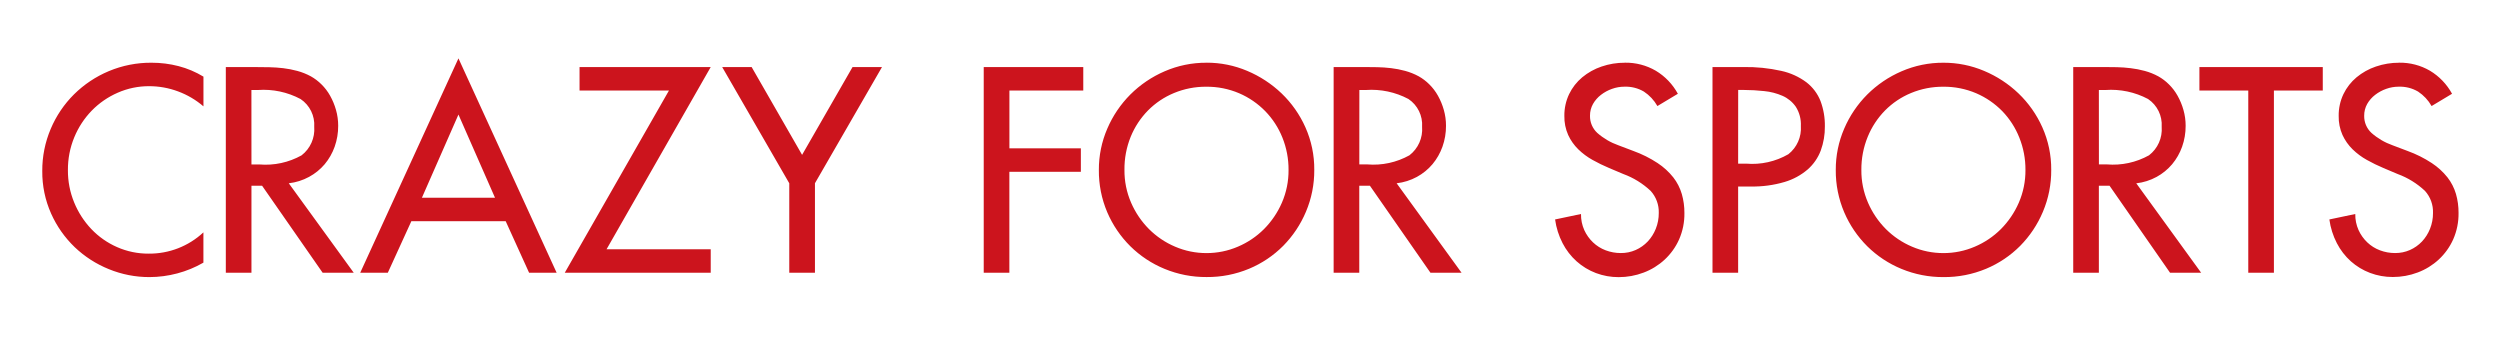
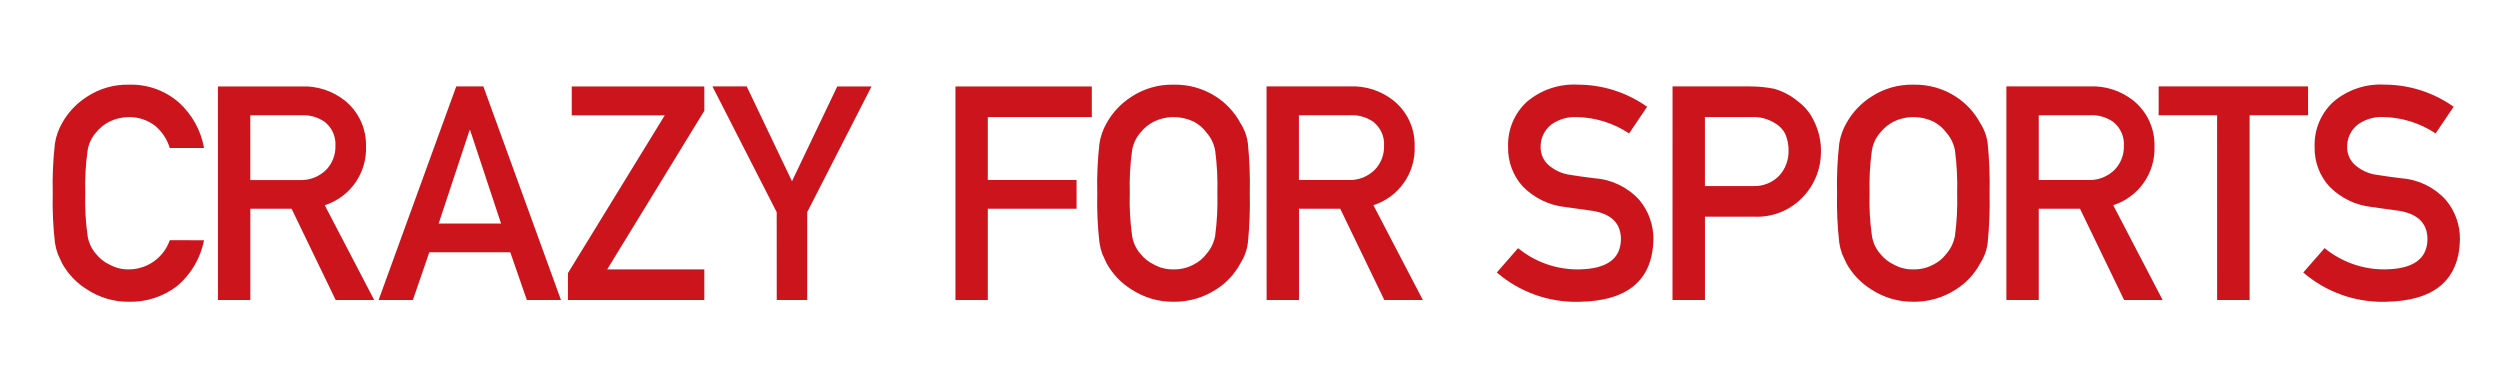
- <svg xmlns="http://www.w3.org/2000/svg" viewBox="0 0 220 30">
+ <svg xmlns="http://www.w3.org/2000/svg" viewBox="0 0 200 30">
  <defs>
    <style>
      .cls-1 {
-         clip-path: url(#clip-txt_crazy);
+         clip-path: url(#clip-txt_crazy03);
      }

      .cls-2 {
        fill: #cc141d;
      }
    </style>
-     <clipPath id="clip-txt_crazy">
-       <rect width="220" height="30" />
+     <clipPath id="clip-txt_crazy03">
+       <rect width="200" height="30" />
    </clipPath>
  </defs>
-   <g id="txt_crazy" class="cls-1">
-     <path id="パス_1" data-name="パス 1" class="cls-2" d="M10.344-18.48a9.389,9.389,0,0,1,2.376.3,8.19,8.19,0,0,1,2.184.924v2.616a7.311,7.311,0,0,0-2.244-1.32,7.261,7.261,0,0,0-2.532-.456,6.8,6.8,0,0,0-2.772.576,7.214,7.214,0,0,0-2.28,1.572,7.428,7.428,0,0,0-1.536,2.34,7.428,7.428,0,0,0-.564,2.9A7.354,7.354,0,0,0,3.528-6.18,7.549,7.549,0,0,0,5.04-3.84,7.019,7.019,0,0,0,7.3-2.256a6.777,6.777,0,0,0,2.784.576A6.953,6.953,0,0,0,14.9-3.552V-.888A9.383,9.383,0,0,1,12.6.06a9.532,9.532,0,0,1-2.448.324,9.367,9.367,0,0,1-3.576-.7,9.517,9.517,0,0,1-3-1.932A9.413,9.413,0,0,1,1.5-5.2,8.969,8.969,0,0,1,.72-8.952a9.332,9.332,0,0,1,.744-3.708A9.467,9.467,0,0,1,3.516-15.7a9.672,9.672,0,0,1,3.06-2.04A9.539,9.539,0,0,1,10.344-18.48Zm9.264.384q.5,0,1.1.012T21.924-18a8.631,8.631,0,0,1,1.236.24,5.531,5.531,0,0,1,1.2.48,4.309,4.309,0,0,1,.924.7,4.416,4.416,0,0,1,.768,1.008,5.766,5.766,0,0,1,.516,1.248,5.042,5.042,0,0,1,.192,1.392,5.4,5.4,0,0,1-.312,1.848,5.017,5.017,0,0,1-.876,1.536A4.786,4.786,0,0,1,24.2-8.436a4.883,4.883,0,0,1-1.788.564L28.128,0H25.392L20.064-7.656h-.936V0H16.872V-18.1Zm-.48,8.568h.7a6.513,6.513,0,0,0,3.708-.8,2.882,2.882,0,0,0,1.116-2.508,2.727,2.727,0,0,0-1.2-2.448A6.934,6.934,0,0,0,19.7-16.08h-.576Zm18.216-9.336L45.984,0H43.56L41.5-4.536h-8.3L31.128,0H28.7ZM34.128-6.6H40.56l-3.216-7.32ZM59.544-18.1,50.376-2.064h9.168V0H46.7l9.168-16.032H48V-18.1Zm3.6,0,4.44,7.728,4.44-7.728h2.592l-5.9,10.224V0H66.456V-7.872L60.552-18.1Zm29.184,0v2.064h-6.5v5.088h6.288V-8.88H85.824V0H83.568V-18.1Zm10.848-.384a9.1,9.1,0,0,1,3.576.72,9.949,9.949,0,0,1,3.024,1.98,9.469,9.469,0,0,1,2.1,2.988,8.993,8.993,0,0,1,.78,3.744,9.29,9.29,0,0,1-.732,3.684,9.531,9.531,0,0,1-2,3,9.256,9.256,0,0,1-3,2.016,9.5,9.5,0,0,1-3.744.732,9.512,9.512,0,0,1-3.7-.72,9.331,9.331,0,0,1-3.012-1.992A9.453,9.453,0,0,1,94.44-5.316,9.28,9.28,0,0,1,93.7-9.048a9.042,9.042,0,0,1,.744-3.636,9.6,9.6,0,0,1,2.028-3,9.728,9.728,0,0,1,3.012-2.04A9.119,9.119,0,0,1,103.176-18.48ZM95.952-9.048a7.081,7.081,0,0,0,.588,2.892A7.554,7.554,0,0,0,98.112-3.84a7.254,7.254,0,0,0,2.3,1.548,6.953,6.953,0,0,0,2.76.564,6.953,6.953,0,0,0,2.76-.564,7.254,7.254,0,0,0,2.3-1.548,7.554,7.554,0,0,0,1.572-2.316,7.081,7.081,0,0,0,.588-2.892,7.5,7.5,0,0,0-.54-2.844,7.133,7.133,0,0,0-1.512-2.328,7.178,7.178,0,0,0-2.292-1.572,7.183,7.183,0,0,0-2.9-.576,7.266,7.266,0,0,0-2.832.552,6.957,6.957,0,0,0-2.292,1.536A7.156,7.156,0,0,0,96.5-11.964,7.543,7.543,0,0,0,95.952-9.048ZM117.1-18.1q.5,0,1.1.012t1.212.084a8.631,8.631,0,0,1,1.236.24,5.531,5.531,0,0,1,1.2.48,4.308,4.308,0,0,1,.924.7,4.416,4.416,0,0,1,.768,1.008,5.766,5.766,0,0,1,.516,1.248,5.042,5.042,0,0,1,.192,1.392,5.4,5.4,0,0,1-.312,1.848,5.017,5.017,0,0,1-.876,1.536,4.786,4.786,0,0,1-1.368,1.116,4.883,4.883,0,0,1-1.788.564L125.616,0H122.88l-5.328-7.656h-.936V0H114.36V-18.1Zm-.48,8.568h.7a6.513,6.513,0,0,0,3.708-.8,2.882,2.882,0,0,0,1.116-2.508,2.727,2.727,0,0,0-1.2-2.448,6.934,6.934,0,0,0-3.744-.792h-.576Zm23.376-8.952a5.236,5.236,0,0,1,2.712.708,5.334,5.334,0,0,1,1.944,2.028l-1.8,1.08a3.736,3.736,0,0,0-1.188-1.272,3.157,3.157,0,0,0-1.716-.432,3.239,3.239,0,0,0-1.092.192,3.457,3.457,0,0,0-.972.528,2.676,2.676,0,0,0-.7.8,2.088,2.088,0,0,0-.264,1.044,2,2,0,0,0,.636,1.5,5.646,5.646,0,0,0,1.86,1.092l1.32.5a10.209,10.209,0,0,1,2.136,1.068,5.905,5.905,0,0,1,1.38,1.26A4.393,4.393,0,0,1,145-6.924a5.919,5.919,0,0,1,.228,1.668,5.576,5.576,0,0,1-.468,2.328,5.467,5.467,0,0,1-1.272,1.776,5.636,5.636,0,0,1-1.848,1.14,6.14,6.14,0,0,1-2.2.4,5.6,5.6,0,0,1-2-.36A5.433,5.433,0,0,1,135.744-1a5.578,5.578,0,0,1-1.236-1.6,6.453,6.453,0,0,1-.66-2.088l2.28-.48a3.342,3.342,0,0,0,.288,1.416,3.491,3.491,0,0,0,.768,1.08,3.287,3.287,0,0,0,1.116.7,3.741,3.741,0,0,0,1.332.24A3.145,3.145,0,0,0,140.94-2,3.32,3.32,0,0,0,142-2.748a3.545,3.545,0,0,0,.708-1.116,3.654,3.654,0,0,0,.264-1.392A2.757,2.757,0,0,0,142.26-7.2a7.047,7.047,0,0,0-2.412-1.488L138.6-9.216a14.306,14.306,0,0,1-1.452-.708,5.93,5.93,0,0,1-1.26-.936A4.274,4.274,0,0,1,135-12.12a3.935,3.935,0,0,1-.336-1.68,4.333,4.333,0,0,1,.42-1.92,4.421,4.421,0,0,1,1.152-1.476,5.355,5.355,0,0,1,1.7-.948A6.236,6.236,0,0,1,139.992-18.48Zm10.416.384a14.2,14.2,0,0,1,3.336.336,5.763,5.763,0,0,1,2.22,1.008,3.884,3.884,0,0,1,1.236,1.644,6.078,6.078,0,0,1,.384,2.244,5.971,5.971,0,0,1-.36,2.112,4.182,4.182,0,0,1-1.152,1.668,5.528,5.528,0,0,1-2.028,1.1,9.775,9.775,0,0,1-2.964.4h-1.128V0H147.7V-18.1Zm-.456,8.5h.7a6.354,6.354,0,0,0,3.72-.828,2.907,2.907,0,0,0,1.1-2.484,2.9,2.9,0,0,0-.444-1.692,2.786,2.786,0,0,0-1.164-.96,5.294,5.294,0,0,0-1.62-.42,16.847,16.847,0,0,0-1.788-.1h-.5Zm18.072-8.88a9.1,9.1,0,0,1,3.576.72,9.948,9.948,0,0,1,3.024,1.98,9.469,9.469,0,0,1,2.1,2.988,8.993,8.993,0,0,1,.78,3.744,9.29,9.29,0,0,1-.732,3.684,9.531,9.531,0,0,1-2,3,9.256,9.256,0,0,1-3,2.016,9.5,9.5,0,0,1-3.744.732,9.512,9.512,0,0,1-3.7-.72,9.331,9.331,0,0,1-3.012-1.992,9.453,9.453,0,0,1-2.028-2.988,9.28,9.28,0,0,1-.744-3.732,9.042,9.042,0,0,1,.744-3.636,9.6,9.6,0,0,1,2.028-3,9.728,9.728,0,0,1,3.012-2.04A9.119,9.119,0,0,1,168.024-18.48ZM160.8-9.048a7.081,7.081,0,0,0,.588,2.892A7.554,7.554,0,0,0,162.96-3.84a7.254,7.254,0,0,0,2.3,1.548,6.953,6.953,0,0,0,2.76.564,6.953,6.953,0,0,0,2.76-.564,7.254,7.254,0,0,0,2.3-1.548,7.554,7.554,0,0,0,1.572-2.316,7.081,7.081,0,0,0,.588-2.892,7.5,7.5,0,0,0-.54-2.844A7.133,7.133,0,0,0,173.2-14.22a7.177,7.177,0,0,0-2.292-1.572,7.183,7.183,0,0,0-2.9-.576,7.266,7.266,0,0,0-2.832.552,6.956,6.956,0,0,0-2.292,1.536,7.156,7.156,0,0,0-1.524,2.316A7.543,7.543,0,0,0,160.8-9.048ZM182.184-18.1q.5,0,1.1.012T184.5-18a8.631,8.631,0,0,1,1.236.24,5.531,5.531,0,0,1,1.2.48,4.309,4.309,0,0,1,.924.7,4.416,4.416,0,0,1,.768,1.008,5.767,5.767,0,0,1,.516,1.248,5.042,5.042,0,0,1,.192,1.392,5.4,5.4,0,0,1-.312,1.848,5.017,5.017,0,0,1-.876,1.536,4.786,4.786,0,0,1-1.368,1.116,4.883,4.883,0,0,1-1.788.564L190.7,0h-2.736L182.64-7.656H181.7V0h-2.256V-18.1Zm-.48,8.568h.7a6.513,6.513,0,0,0,3.708-.8,2.882,2.882,0,0,0,1.116-2.508,2.727,2.727,0,0,0-1.2-2.448,6.934,6.934,0,0,0-3.744-.792H181.7Zm19.7-8.568v2.064h-4.3V0h-2.256V-16.032h-4.3V-18.1Zm6.72-.384a5.236,5.236,0,0,1,2.712.708,5.334,5.334,0,0,1,1.944,2.028l-1.8,1.08a3.736,3.736,0,0,0-1.188-1.272,3.157,3.157,0,0,0-1.716-.432,3.239,3.239,0,0,0-1.092.192,3.457,3.457,0,0,0-.972.528,2.676,2.676,0,0,0-.7.8,2.088,2.088,0,0,0-.264,1.044,2,2,0,0,0,.636,1.5,5.646,5.646,0,0,0,1.86,1.092l1.32.5a10.209,10.209,0,0,1,2.136,1.068,5.905,5.905,0,0,1,1.38,1.26,4.393,4.393,0,0,1,.744,1.452,5.919,5.919,0,0,1,.228,1.668,5.576,5.576,0,0,1-.468,2.328,5.467,5.467,0,0,1-1.272,1.776,5.636,5.636,0,0,1-1.848,1.14,6.14,6.14,0,0,1-2.2.4,5.6,5.6,0,0,1-2-.36A5.433,5.433,0,0,1,203.88-1a5.578,5.578,0,0,1-1.236-1.6,6.453,6.453,0,0,1-.66-2.088l2.28-.48a3.342,3.342,0,0,0,.288,1.416,3.491,3.491,0,0,0,.768,1.08,3.287,3.287,0,0,0,1.116.7,3.741,3.741,0,0,0,1.332.24A3.145,3.145,0,0,0,209.076-2a3.32,3.32,0,0,0,1.056-.744,3.545,3.545,0,0,0,.708-1.116,3.654,3.654,0,0,0,.264-1.392A2.757,2.757,0,0,0,210.4-7.2a7.046,7.046,0,0,0-2.412-1.488l-1.248-.528a14.306,14.306,0,0,1-1.452-.708,5.93,5.93,0,0,1-1.26-.936,4.274,4.274,0,0,1-.888-1.26,3.935,3.935,0,0,1-.336-1.68,4.333,4.333,0,0,1,.42-1.92,4.421,4.421,0,0,1,1.152-1.476,5.355,5.355,0,0,1,1.7-.948A6.236,6.236,0,0,1,208.128-18.48Z" transform="translate(3 24)" />
+   <g id="txt_crazy03" class="cls-1">
+     <path id="パス_3" data-name="パス 3" class="cls-2" d="M13.324-4.781A6.417,6.417,0,0,1,11.18-1.125,6.1,6.1,0,0,1,7.324.141,6,6,0,0,1,3.961-.844,5.723,5.723,0,0,1,1.969-2.93q-.187-.387-.34-.738a4.813,4.813,0,0,1-.234-.914,28.576,28.576,0,0,1-.176-3.961,28.52,28.52,0,0,1,.176-3.984,4.718,4.718,0,0,1,.574-1.629,5.9,5.9,0,0,1,1.992-2.109,5.874,5.874,0,0,1,3.363-.961,5.788,5.788,0,0,1,4.031,1.465,6.446,6.446,0,0,1,1.969,3.6H10.582a3.759,3.759,0,0,0-1.148-1.758,3.385,3.385,0,0,0-2.109-.715,3.58,3.58,0,0,0-1.57.363,3.268,3.268,0,0,0-1.078.879,2.827,2.827,0,0,0-.668,1.418A20.4,20.4,0,0,0,3.82-8.543a19.94,19.94,0,0,0,.188,3.41,2.846,2.846,0,0,0,.668,1.441,3.031,3.031,0,0,0,1.078.855,3.039,3.039,0,0,0,1.57.387,3.472,3.472,0,0,0,3.258-2.332Zm3.7-4.816h3.914a2.825,2.825,0,0,0,2.18-.844,2.637,2.637,0,0,0,.715-1.875,2.27,2.27,0,0,0-.855-1.934,2.971,2.971,0,0,0-1.9-.527H17.022Zm-2.59-7.488H21.1a5.249,5.249,0,0,1,3.48,1.125,4.544,4.544,0,0,1,1.7,3.645,4.754,4.754,0,0,1-3.3,4.734L26.936,0H23.854L20.327-7.3h-3.3V0h-2.59ZM37.085-6.117l-2.473-7.465h-.047L32.092-6.117Zm.738,2.3h-6.48L30.03,0H27.288L33.5-17.086h2.168L41.878,0h-2.73Zm4.612,1.664,7.746-12.621H42.739v-2.309H53.345v1.945L45.575-2.449h7.77V0H42.435Zm16.7-4.875L53.995-17.086h2.742L60.358-9.5h0l3.621-7.582h2.742L61.577-7.031V0H59.139Zm14.3-10.055h10.91v2.449h-8.32V-9.6h7.1v2.3h-7.1V0h-2.59ZM84.781-8.543a28.52,28.52,0,0,1,.176-3.984,4.718,4.718,0,0,1,.574-1.629,5.9,5.9,0,0,1,1.992-2.109,5.874,5.874,0,0,1,3.363-.961,5.973,5.973,0,0,1,3.4.961,5.743,5.743,0,0,1,1.945,2.109,3.922,3.922,0,0,1,.6,1.629,32.867,32.867,0,0,1,.152,3.984,32.932,32.932,0,0,1-.152,3.961,3.951,3.951,0,0,1-.6,1.652A5.572,5.572,0,0,1,94.285-.844a6.1,6.1,0,0,1-3.4.984,6,6,0,0,1-3.363-.984A5.723,5.723,0,0,1,85.531-2.93q-.187-.387-.34-.738a4.813,4.813,0,0,1-.234-.914A28.576,28.576,0,0,1,84.781-8.543Zm2.6,0a19.94,19.94,0,0,0,.188,3.41,2.846,2.846,0,0,0,.668,1.441,3.031,3.031,0,0,0,1.078.855,3.039,3.039,0,0,0,1.57.387,3.193,3.193,0,0,0,1.605-.387,2.861,2.861,0,0,0,1.031-.855,3,3,0,0,0,.691-1.441,21.25,21.25,0,0,0,.176-3.41,21.743,21.743,0,0,0-.176-3.434,2.988,2.988,0,0,0-.691-1.418,3.084,3.084,0,0,0-1.031-.879,3.769,3.769,0,0,0-1.605-.363,3.58,3.58,0,0,0-1.57.363,3.268,3.268,0,0,0-1.078.879,2.827,2.827,0,0,0-.668,1.418A20.4,20.4,0,0,0,87.383-8.543ZM100.914-9.6h3.914a2.825,2.825,0,0,0,2.18-.844,2.637,2.637,0,0,0,.715-1.875,2.27,2.27,0,0,0-.855-1.934,2.971,2.971,0,0,0-1.9-.527h-4.055Zm-2.59-7.488h6.668a5.249,5.249,0,0,1,3.48,1.125,4.544,4.544,0,0,1,1.7,3.645,4.754,4.754,0,0,1-3.3,4.734L110.828,0h-3.082l-3.527-7.3h-3.3V0h-2.59ZM118.446-4.148a7.5,7.5,0,0,0,4.852,1.7q3.328-.047,3.375-2.379.023-1.91-2.227-2.3-1.031-.141-2.262-.316a5.587,5.587,0,0,1-3.352-1.629,4.532,4.532,0,0,1-1.184-3.164,4.676,4.676,0,0,1,1.488-3.609,5.811,5.811,0,0,1,4.09-1.383,9.6,9.6,0,0,1,5.543,1.77l-1.441,2.133h0a7.832,7.832,0,0,0-4.23-1.312,3.227,3.227,0,0,0-1.992.6,2.22,2.22,0,0,0-.855,1.852,1.884,1.884,0,0,0,.574,1.336,3.293,3.293,0,0,0,1.84.844q.7.117,1.922.27a5.323,5.323,0,0,1,3.551,1.723,4.845,4.845,0,0,1,1.137,3.188q-.129,4.9-6,4.969A9.69,9.69,0,0,1,116.746-2.2Zm14.948-4.969h3.832a2.73,2.73,0,0,0,2.168-.891,2.887,2.887,0,0,0,.691-1.875,3.316,3.316,0,0,0-.281-1.441,2.152,2.152,0,0,0-.82-.832,3.25,3.25,0,0,0-1.852-.48h-3.738Zm-2.59-7.969h6.188a9.9,9.9,0,0,1,1.945.188,5.234,5.234,0,0,1,1.9,1.008,4.107,4.107,0,0,1,1.313,1.641,5.29,5.29,0,0,1,.527,2.438,5.187,5.187,0,0,1-1.336,3.457,5.052,5.052,0,0,1-4.008,1.688h-3.937V0H130.8Zm13.161,8.543a28.52,28.52,0,0,1,.176-3.984,4.718,4.718,0,0,1,.574-1.629,5.9,5.9,0,0,1,1.992-2.109,5.874,5.874,0,0,1,3.363-.961,5.973,5.973,0,0,1,3.4.961,5.743,5.743,0,0,1,1.945,2.109,3.922,3.922,0,0,1,.6,1.629,32.867,32.867,0,0,1,.152,3.984,32.932,32.932,0,0,1-.152,3.961,3.951,3.951,0,0,1-.6,1.652,5.572,5.572,0,0,1-1.945,2.086,6.1,6.1,0,0,1-3.4.984,6,6,0,0,1-3.363-.984,5.723,5.723,0,0,1-1.992-2.086q-.187-.387-.34-.738a4.813,4.813,0,0,1-.234-.914A28.576,28.576,0,0,1,143.965-8.543Zm2.6,0a19.94,19.94,0,0,0,.188,3.41,2.846,2.846,0,0,0,.668,1.441,3.031,3.031,0,0,0,1.078.855,3.039,3.039,0,0,0,1.57.387,3.193,3.193,0,0,0,1.605-.387,2.861,2.861,0,0,0,1.031-.855,3,3,0,0,0,.691-1.441,21.25,21.25,0,0,0,.176-3.41,21.743,21.743,0,0,0-.176-3.434,2.988,2.988,0,0,0-.691-1.418,3.084,3.084,0,0,0-1.031-.879,3.769,3.769,0,0,0-1.605-.363,3.58,3.58,0,0,0-1.57.363,3.268,3.268,0,0,0-1.078.879,2.827,2.827,0,0,0-.668,1.418A20.4,20.4,0,0,0,146.566-8.543ZM160.1-9.6h3.914a2.825,2.825,0,0,0,2.18-.844,2.637,2.637,0,0,0,.715-1.875,2.27,2.27,0,0,0-.855-1.934,2.971,2.971,0,0,0-1.9-.527H160.1Zm-2.59-7.488h6.668a5.249,5.249,0,0,1,3.48,1.125,4.544,4.544,0,0,1,1.7,3.645,4.754,4.754,0,0,1-3.3,4.734L170.011,0h-3.082L163.4-7.3h-3.3V0h-2.59Zm16.858,2.309h-4.676v-2.309h11.953v2.309h-4.676V0h-2.6Zm8.6,10.629a7.5,7.5,0,0,0,4.852,1.7q3.328-.047,3.375-2.379.023-1.91-2.227-2.3-1.031-.141-2.262-.316a5.587,5.587,0,0,1-3.352-1.629,4.532,4.532,0,0,1-1.184-3.164,4.676,4.676,0,0,1,1.488-3.609,5.811,5.811,0,0,1,4.09-1.383,9.6,9.6,0,0,1,5.543,1.77l-1.441,2.133h0a7.832,7.832,0,0,0-4.23-1.312,3.227,3.227,0,0,0-1.992.6,2.22,2.22,0,0,0-.855,1.852,1.884,1.884,0,0,0,.574,1.336,3.293,3.293,0,0,0,1.84.844q.7.117,1.922.27a5.323,5.323,0,0,1,3.551,1.723,4.845,4.845,0,0,1,1.137,3.188q-.129,4.9-6,4.969A9.69,9.69,0,0,1,181.262-2.2Z" transform="translate(3 24)" />
  </g>
</svg>
